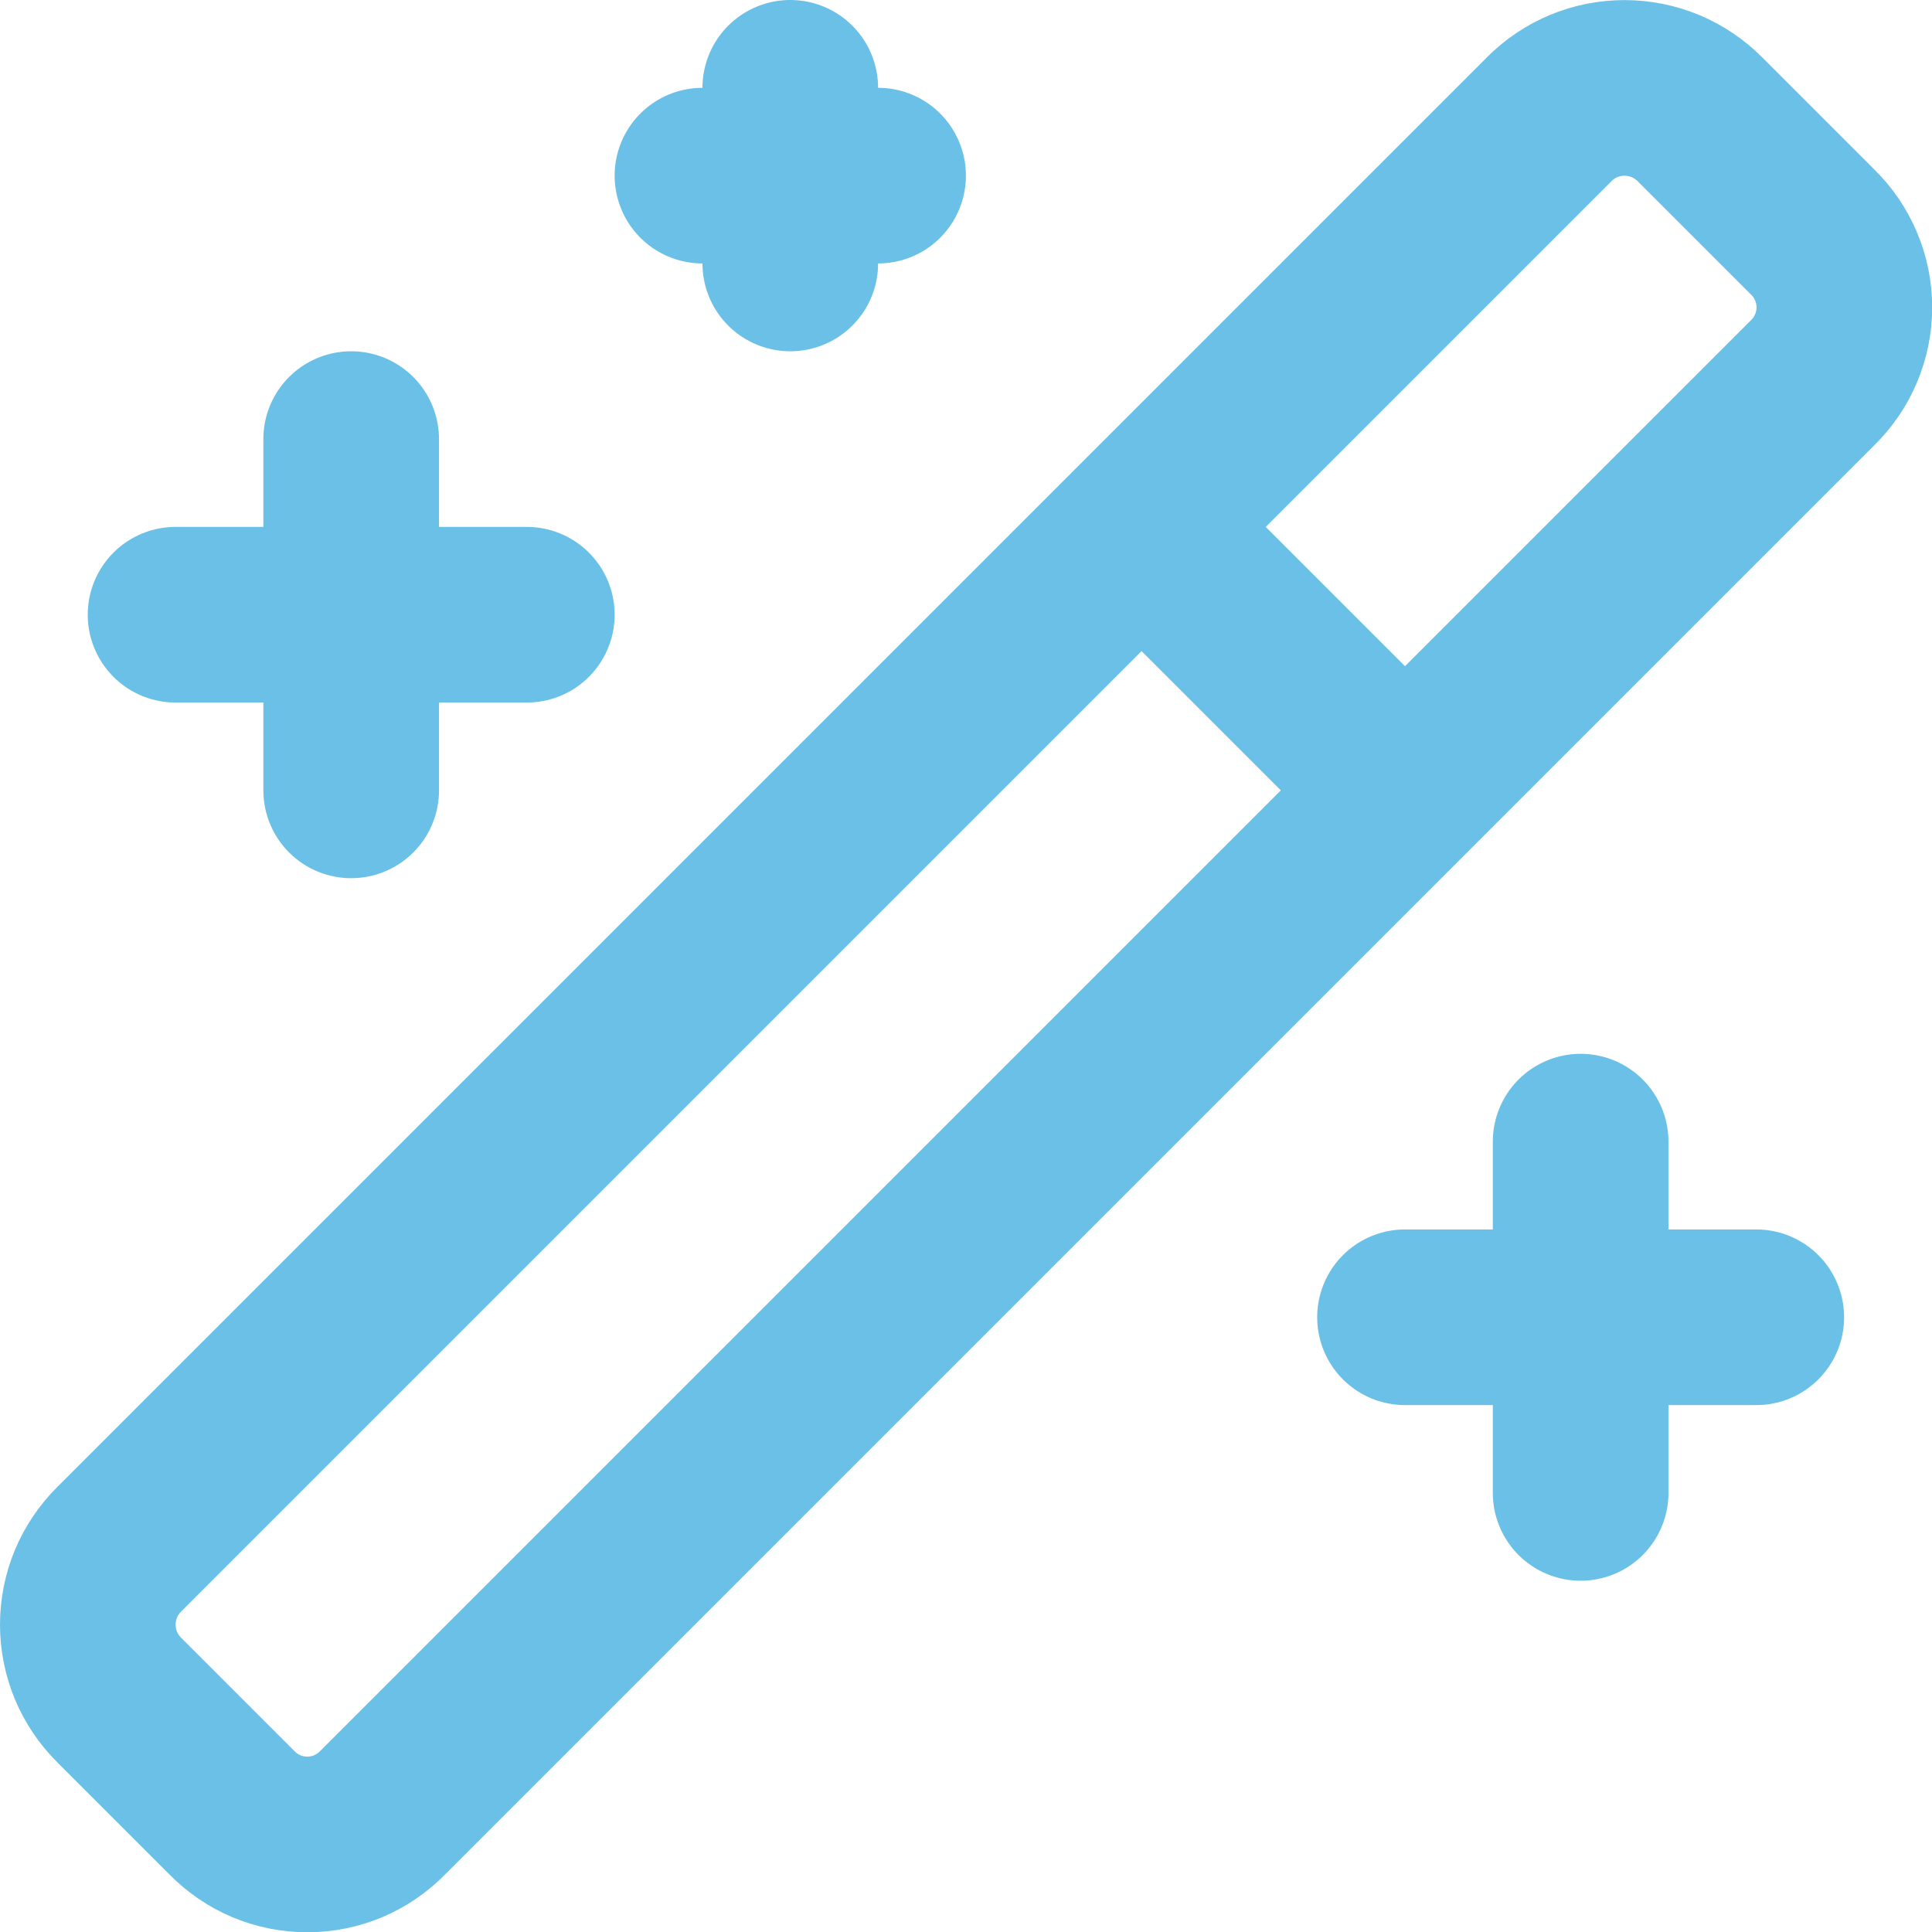
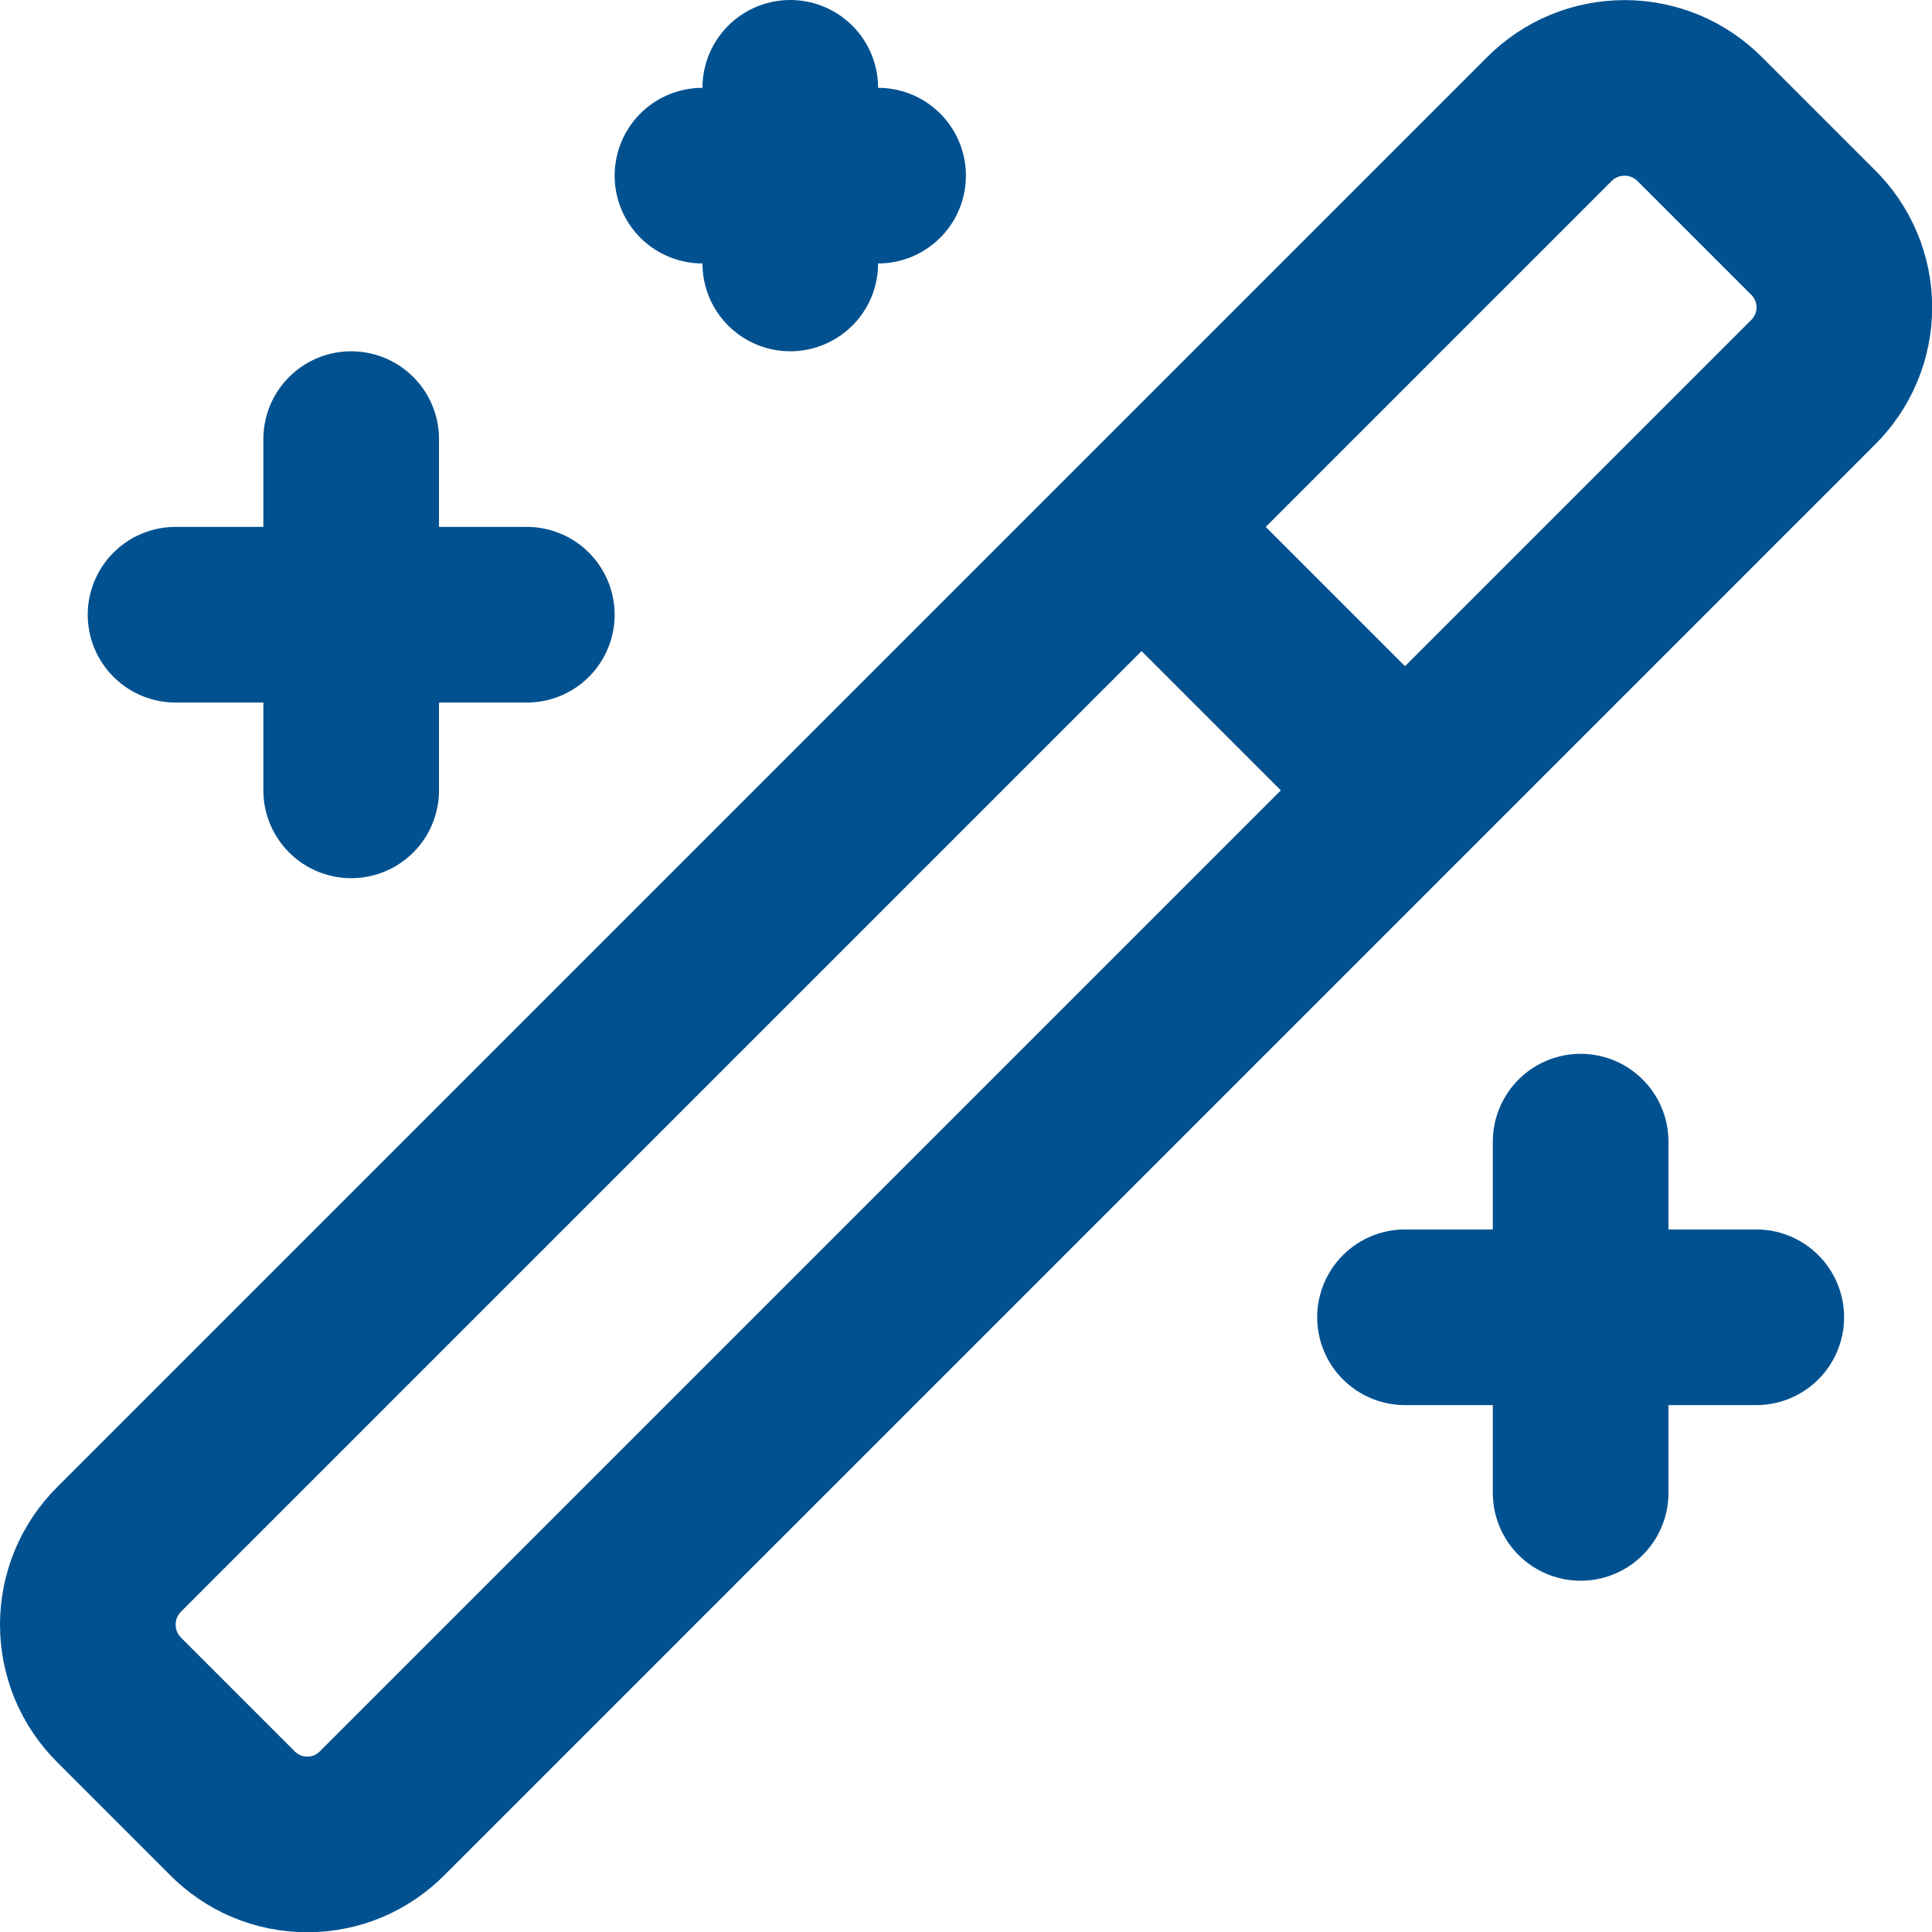
<svg xmlns="http://www.w3.org/2000/svg" width="22" height="22" viewBox="0 0 22 22" fill="none">
  <path d="M12.999 6L15.999 9M3.999 5V9M17.999 13V17M8.999 1V3M5.999 7H1.999M19.999 15H15.999M9.999 2H7.999M20.639 2.64L19.359 1.36C19.246 1.246 19.112 1.156 18.965 1.094C18.817 1.033 18.659 1.001 18.499 1.001C18.339 1.001 18.18 1.033 18.033 1.094C17.885 1.156 17.751 1.246 17.639 1.36L1.359 17.64C1.245 17.753 1.155 17.887 1.093 18.034C1.032 18.182 1 18.34 1 18.5C1 18.66 1.032 18.818 1.093 18.966C1.155 19.113 1.245 19.247 1.359 19.36L2.639 20.64C2.751 20.755 2.884 20.846 3.032 20.909C3.18 20.971 3.338 21.003 3.499 21.003C3.659 21.003 3.818 20.971 3.966 20.909C4.113 20.846 4.247 20.755 4.359 20.64L20.639 4.36C20.754 4.248 20.845 4.114 20.907 3.967C20.97 3.819 21.002 3.66 21.002 3.5C21.002 3.34 20.97 3.181 20.907 3.033C20.845 2.886 20.754 2.752 20.639 2.64Z" stroke="url(#paint0_linear_1811_265)" stroke-width="2" stroke-linecap="round" stroke-linejoin="round" />
  <defs>
    <linearGradient id="paint0_linear_1811_265" x1="1.006" y1="11.004" x2="21.002" y2="11.004" gradientUnits="userSpaceOnUse">
-       <stop stop-color="#6AC0E6" />
-       <stop offset="1" stop-color="#6AC0E6" />
+       <stop stop-color="#015190" />
+       <stop offset="1" stop-color="#015190" />
    </linearGradient>
  </defs>
</svg>
